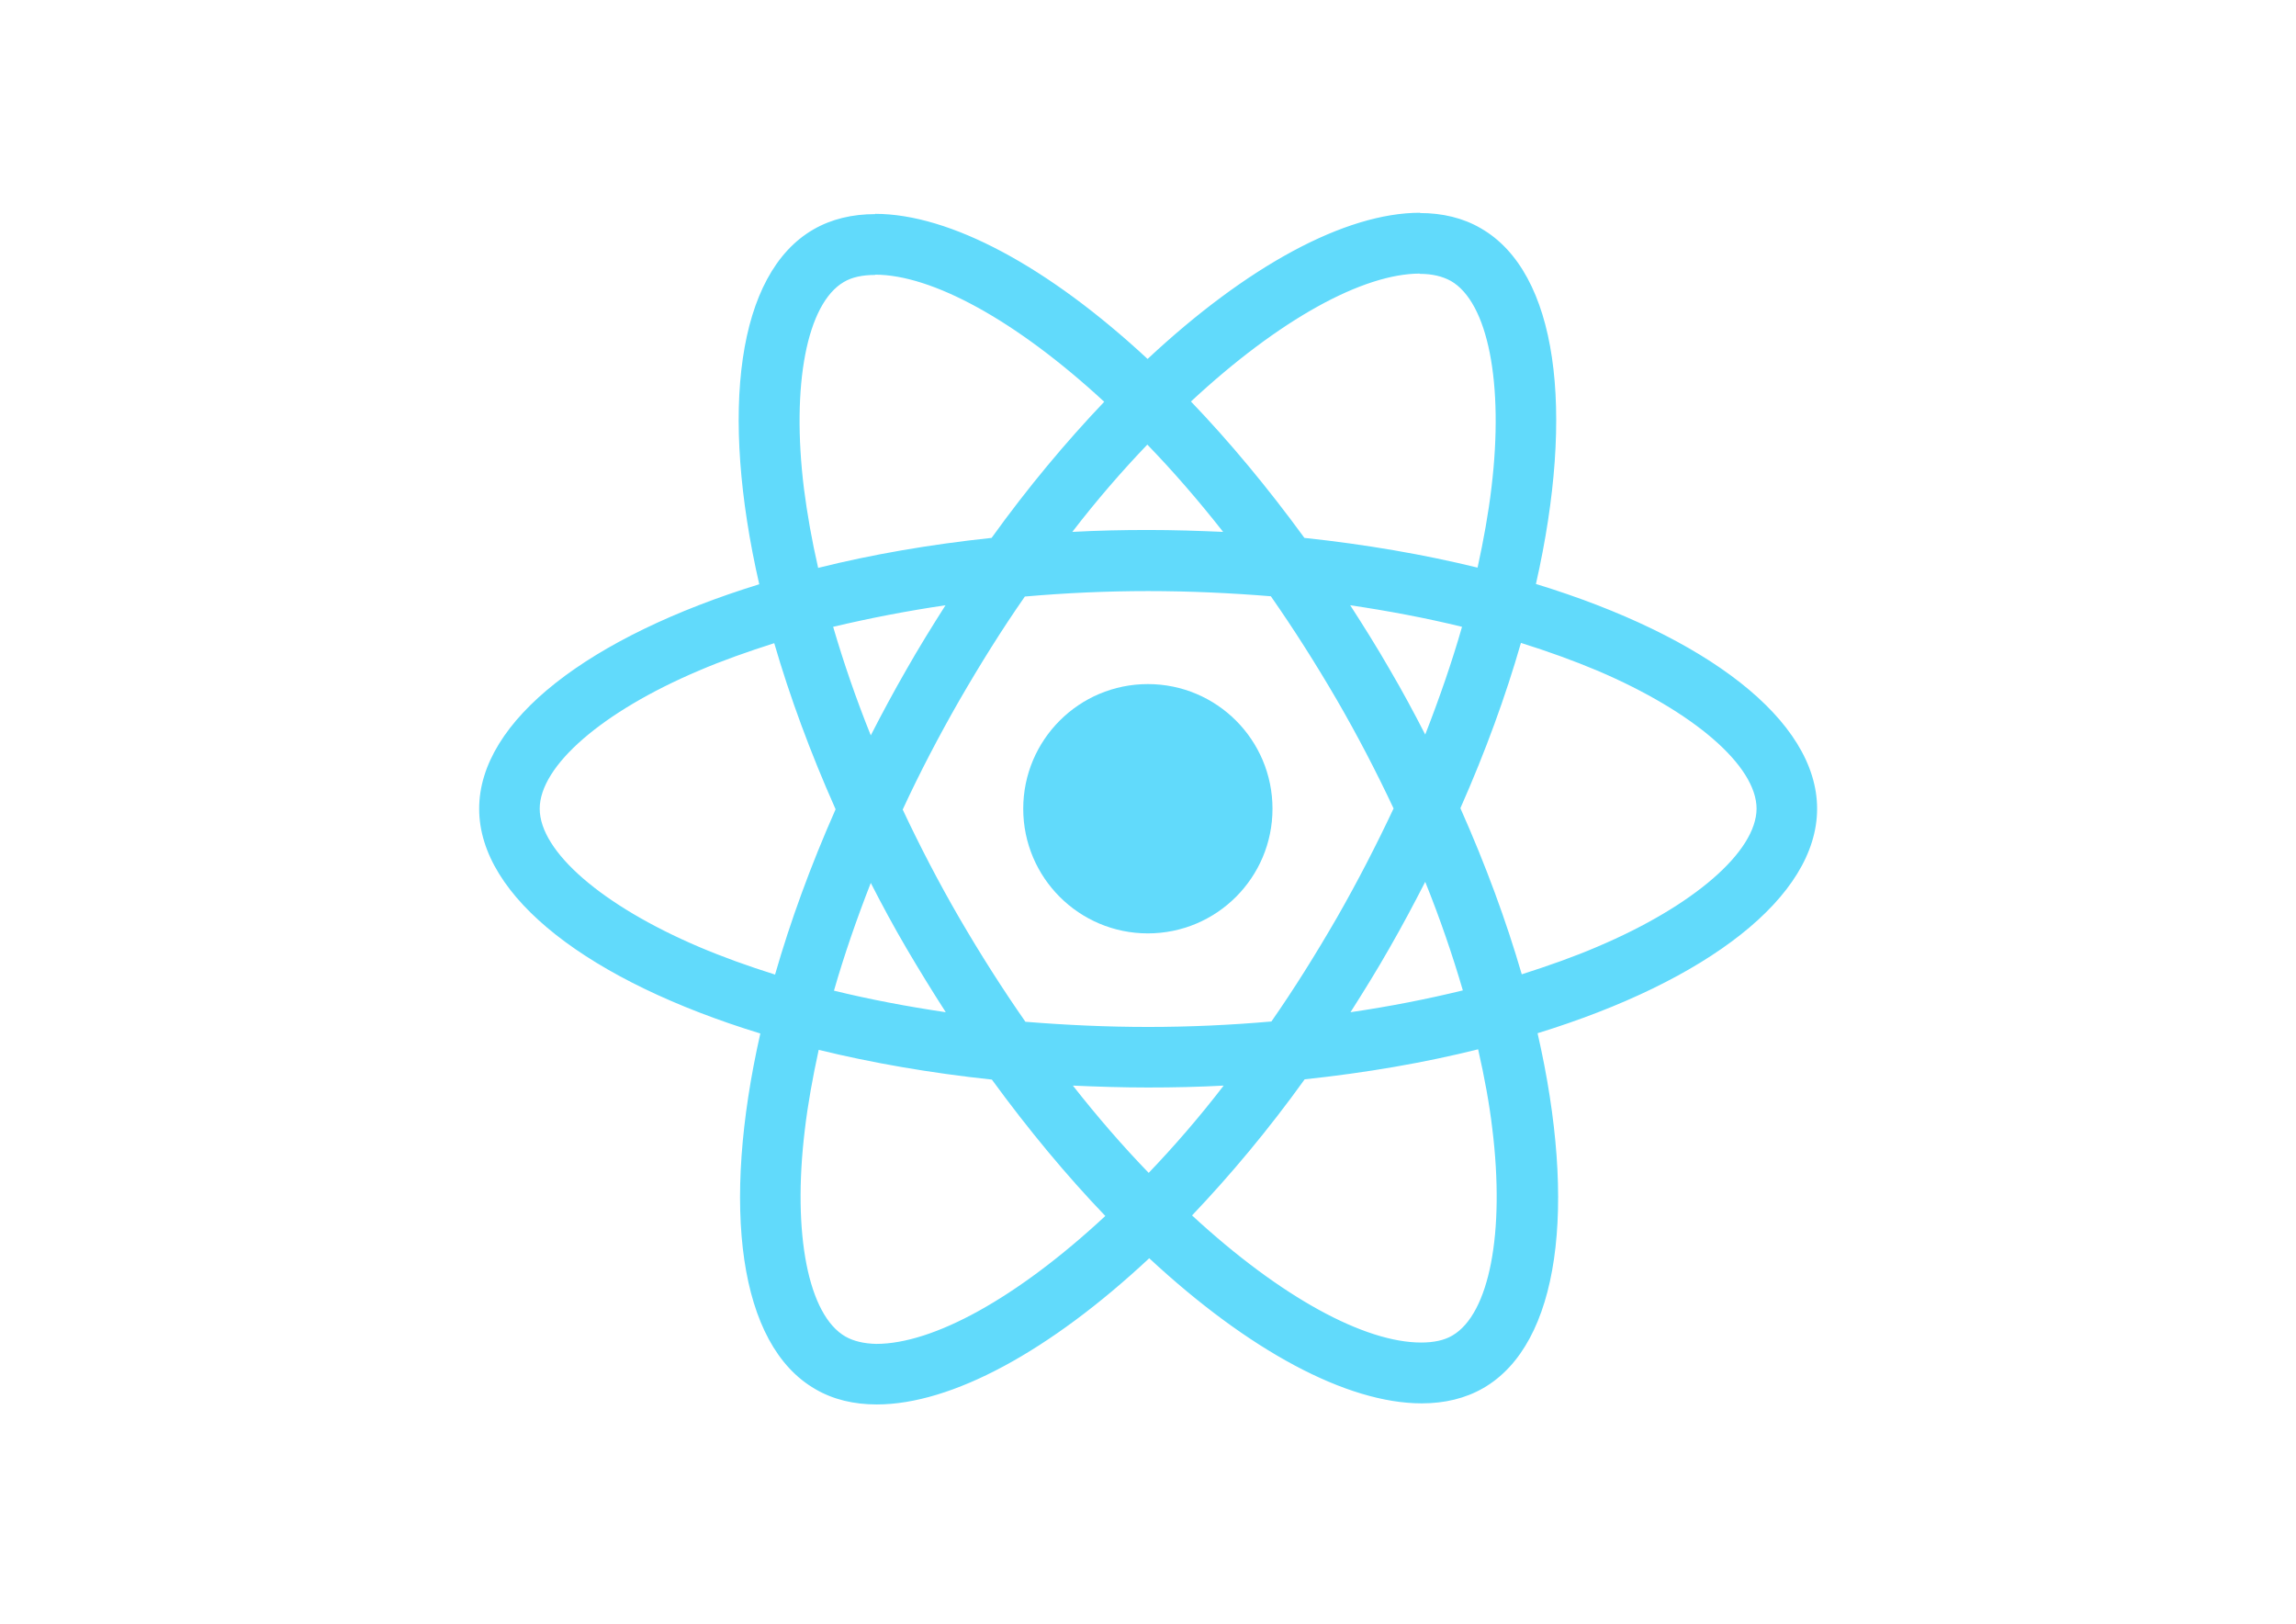
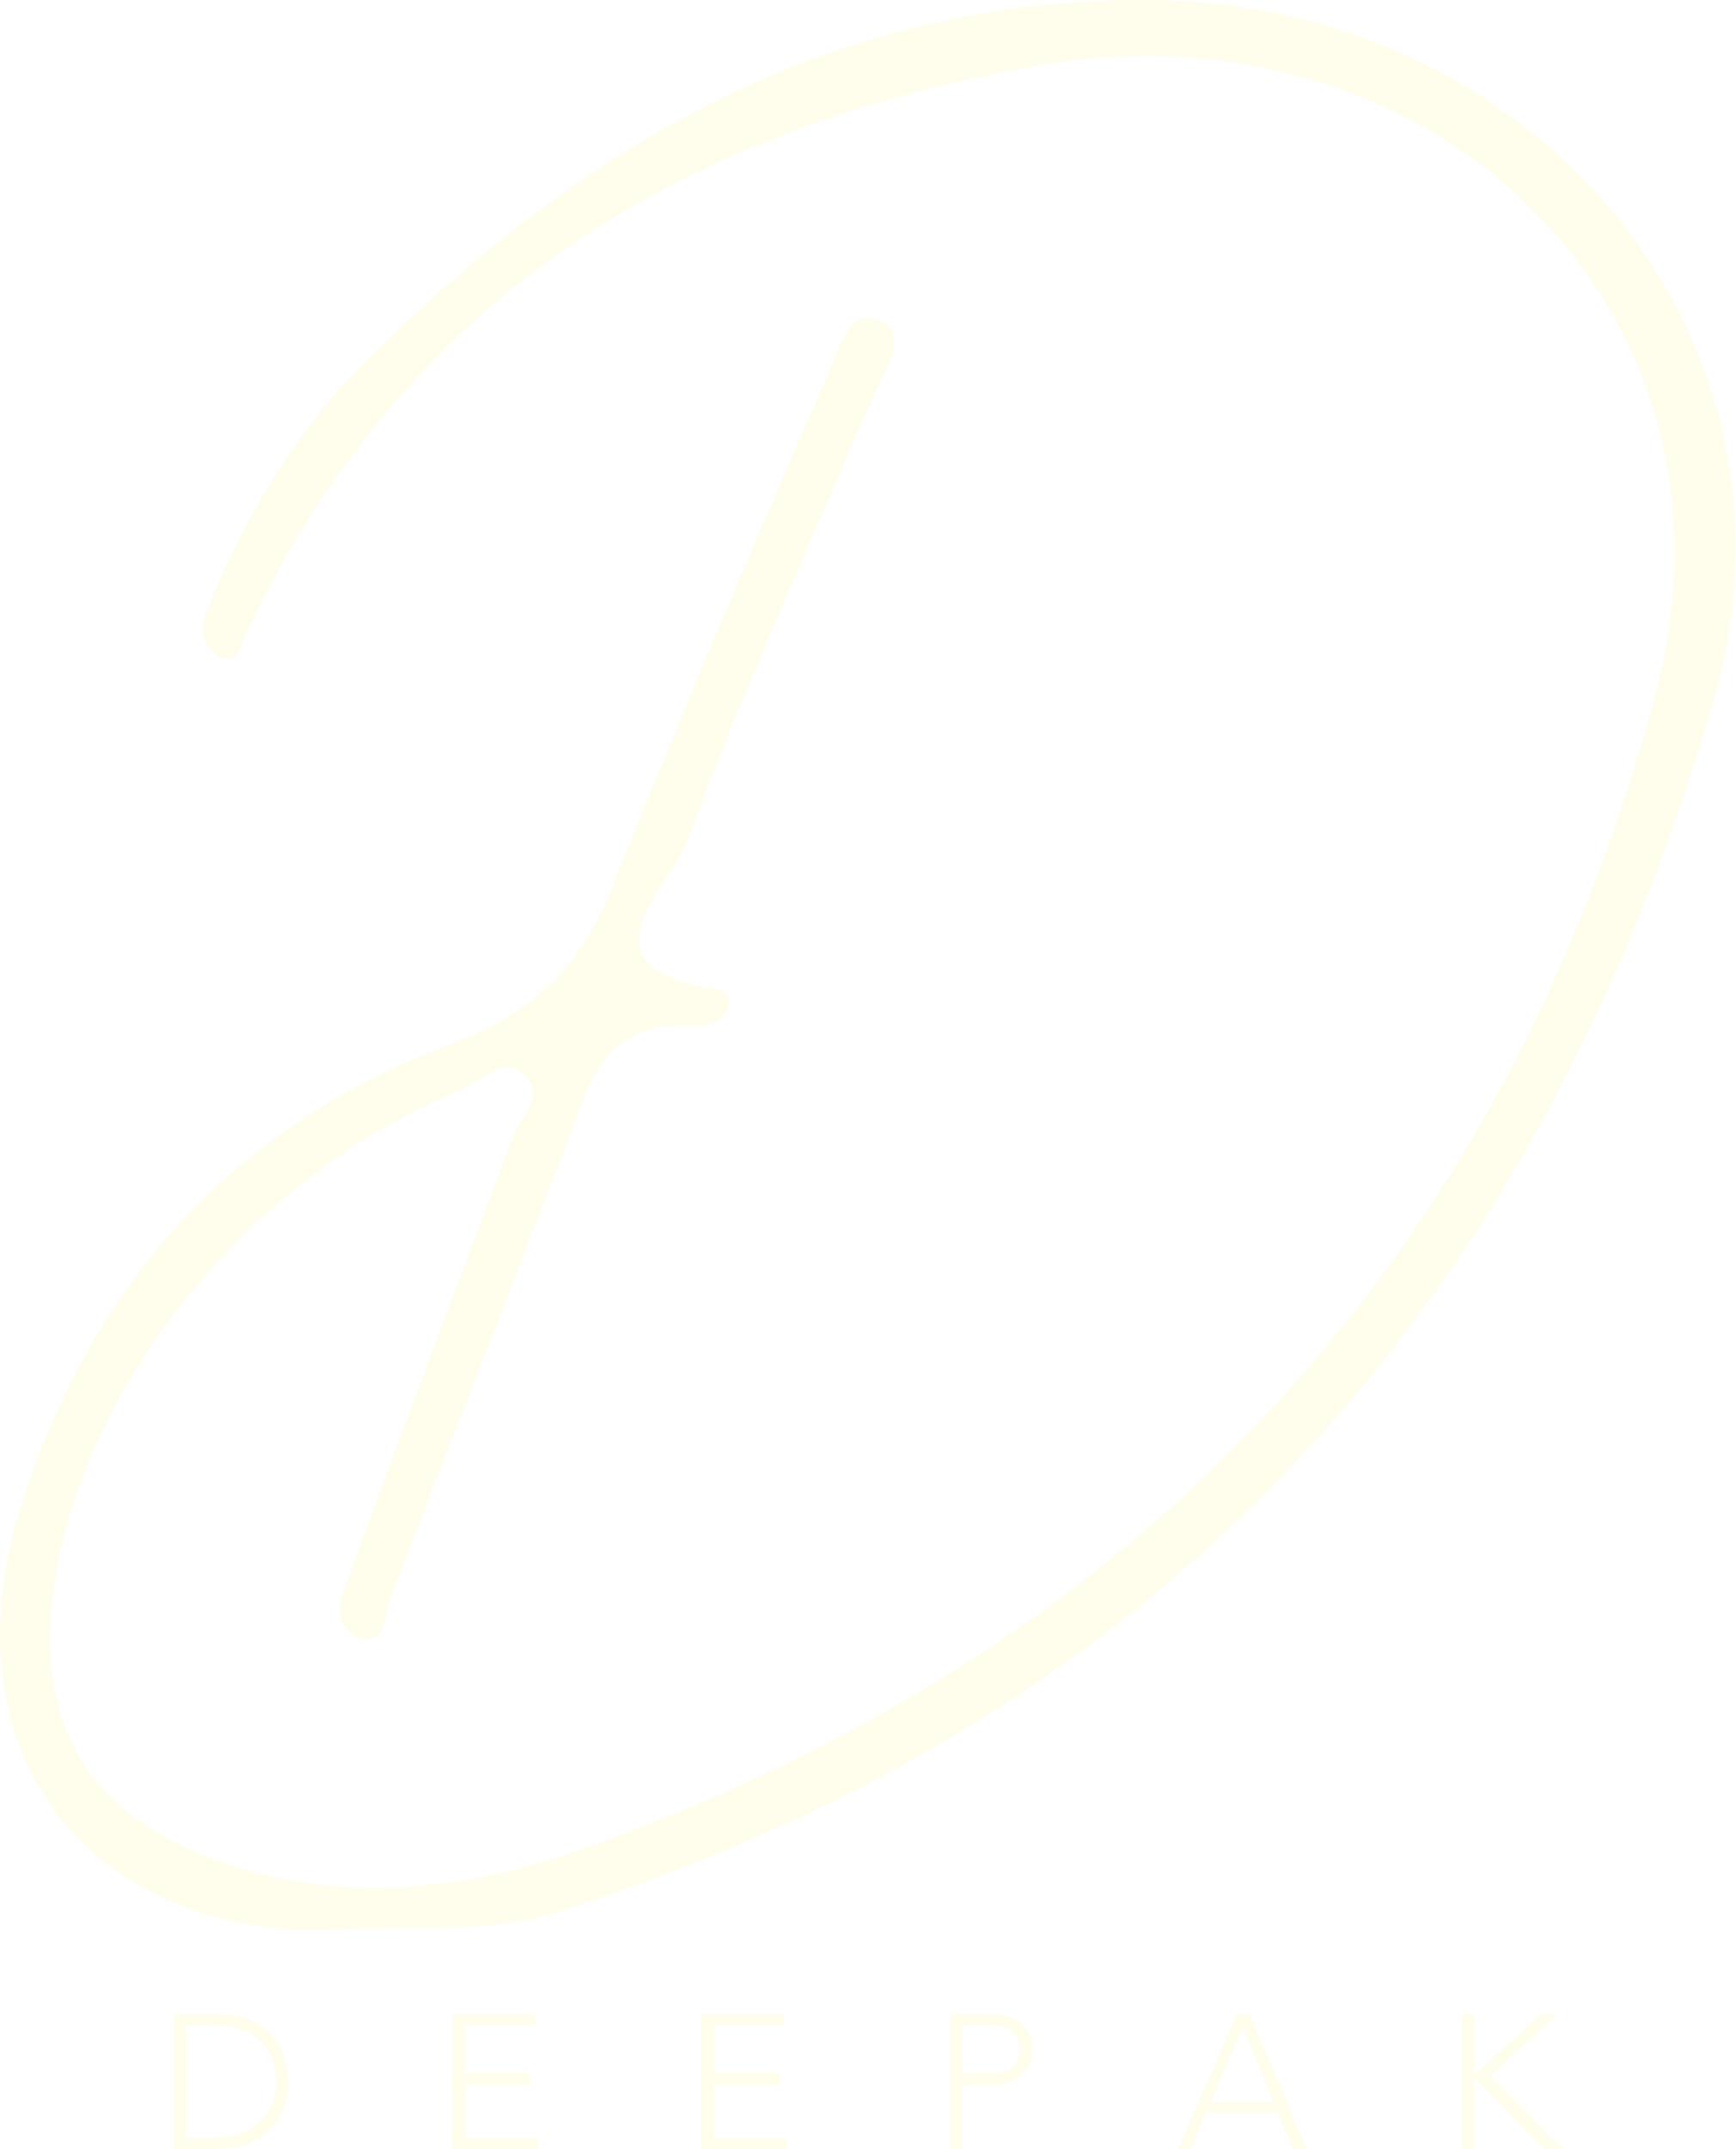
- <svg xmlns="http://www.w3.org/2000/svg" viewBox="0 0 841.9 595.3">
-   <g fill="#61DAFB">
-     <path d="M666.3 296.5c0-32.5-40.7-63.3-103.1-82.4 14.4-63.6 8-114.2-20.2-130.4-6.5-3.8-14.1-5.6-22.4-5.6v22.3c4.6 0 8.3.9 11.4 2.6 13.6 7.8 19.5 37.5 14.9 75.7-1.1 9.4-2.9 19.3-5.1 29.4-19.6-4.8-41-8.5-63.5-10.9-13.5-18.5-27.5-35.3-41.6-50 32.6-30.3 63.2-46.9 84-46.9V78c-27.5 0-63.5 19.6-99.9 53.6-36.4-33.8-72.4-53.2-99.9-53.2v22.3c20.7 0 51.4 16.5 84 46.6-14 14.7-28 31.4-41.3 49.9-22.6 2.4-44 6.1-63.6 11-2.3-10-4-19.7-5.2-29-4.7-38.2 1.1-67.9 14.6-75.8 3-1.8 6.9-2.6 11.5-2.6V78.5c-8.4 0-16 1.8-22.6 5.6-28.1 16.2-34.4 66.7-19.9 130.1-62.2 19.2-102.7 49.9-102.7 82.3 0 32.5 40.7 63.3 103.1 82.4-14.4 63.6-8 114.2 20.2 130.4 6.5 3.8 14.1 5.6 22.5 5.6 27.5 0 63.5-19.6 99.9-53.6 36.4 33.8 72.4 53.2 99.9 53.2 8.4 0 16-1.8 22.6-5.6 28.1-16.2 34.4-66.7 19.9-130.1 62-19.1 102.5-49.9 102.5-82.3zm-130.2-66.7c-3.7 12.9-8.3 26.2-13.5 39.5-4.1-8-8.4-16-13.1-24-4.6-8-9.5-15.8-14.4-23.4 14.2 2.1 27.9 4.7 41 7.9zm-45.8 106.5c-7.8 13.5-15.8 26.3-24.1 38.2-14.9 1.3-30 2-45.2 2-15.1 0-30.2-.7-45-1.9-8.3-11.9-16.4-24.6-24.2-38-7.6-13.1-14.5-26.4-20.8-39.8 6.2-13.4 13.2-26.8 20.7-39.9 7.8-13.5 15.8-26.3 24.1-38.2 14.9-1.3 30-2 45.2-2 15.1 0 30.2.7 45 1.9 8.3 11.9 16.4 24.6 24.2 38 7.6 13.1 14.5 26.4 20.8 39.8-6.3 13.4-13.2 26.8-20.7 39.9zm32.3-13c5.4 13.4 10 26.8 13.8 39.8-13.1 3.2-26.9 5.9-41.2 8 4.9-7.7 9.8-15.6 14.4-23.7 4.6-8 8.9-16.1 13-24.1zM421.2 430c-9.3-9.6-18.6-20.3-27.8-32 9 .4 18.2.7 27.5.7 9.4 0 18.7-.2 27.8-.7-9 11.7-18.3 22.4-27.5 32zm-74.4-58.9c-14.2-2.1-27.9-4.7-41-7.9 3.7-12.9 8.3-26.2 13.5-39.5 4.1 8 8.4 16 13.1 24 4.7 8 9.5 15.8 14.4 23.4zM420.7 163c9.3 9.6 18.6 20.3 27.8 32-9-.4-18.2-.7-27.5-.7-9.4 0-18.7.2-27.8.7 9-11.7 18.3-22.4 27.5-32zm-74 58.9c-4.9 7.7-9.8 15.6-14.4 23.7-4.6 8-8.9 16-13 24-5.4-13.4-10-26.8-13.8-39.8 13.1-3.1 26.9-5.8 41.2-7.9zm-90.5 125.2c-35.4-15.1-58.3-34.9-58.3-50.6 0-15.7 22.9-35.6 58.3-50.6 8.6-3.7 18-7 27.7-10.1 5.7 19.6 13.2 40 22.5 60.9-9.2 20.8-16.6 41.1-22.2 60.6-9.9-3.1-19.3-6.5-28-10.2zM310 490c-13.6-7.8-19.5-37.5-14.9-75.7 1.1-9.4 2.9-19.3 5.1-29.4 19.6 4.8 41 8.5 63.5 10.9 13.5 18.5 27.5 35.3 41.6 50-32.6 30.3-63.2 46.9-84 46.9-4.5-.1-8.3-1-11.3-2.7zm237.2-76.2c4.7 38.2-1.1 67.9-14.6 75.8-3 1.8-6.9 2.6-11.5 2.6-20.7 0-51.4-16.5-84-46.6 14-14.7 28-31.4 41.3-49.9 22.6-2.4 44-6.1 63.6-11 2.3 10.1 4.1 19.8 5.2 29.1zm38.5-66.7c-8.6 3.7-18 7-27.7 10.1-5.7-19.6-13.2-40-22.5-60.9 9.2-20.8 16.6-41.1 22.2-60.6 9.9 3.1 19.3 6.5 28.1 10.2 35.4 15.1 58.3 34.9 58.3 50.6-.1 15.7-23 35.6-58.4 50.6zM320.8 78.4z" />
-     <circle cx="420.9" cy="296.5" r="45.7" />
-     <path d="M520.5 78.1z" />
+ <svg xmlns="http://www.w3.org/2000/svg" width="194.076" height="240.234" viewBox="0 0 200 247.567">
+   <defs id="SvgjsDefs1001" />
+   <g id="SvgjsG1007" featurekey="wPuqcM-0" transform="matrix(16.1855,0,0,16.1855,32.29344,-150.1966)" fill="#fffeec">
+     <path d="M-0.08 23 c-1.52 -0.2 -2.26 -1.46 -1.76 -3.02 c0.5 -1.58 1.52 -2.7 3.08 -3.28 c0.62 -0.24 0.94 -0.6 1.16 -1.2 c0.48 -1.2 0.98 -2.38 1.5 -3.56 c0.08 -0.16 0.14 -0.48 0.36 -0.38 c0.22 0.08 0.06 0.32 -0.02 0.5 c-0.46 1.06 -0.94 2.12 -1.34 3.2 c-0.1 0.3 -0.84 0.92 0.22 1.06 c0.14 0.02 0.08 0.28 -0.16 0.26 c-0.66 -0.04 -0.76 0.4 -0.92 0.84 l-1.26 3.24 c-0.04 0.12 -0.02 0.32 -0.2 0.28 c-0.22 -0.06 -0.16 -0.28 -0.1 -0.42 c0.38 -1.04 0.78 -2.1 1.18 -3.16 c0.06 -0.14 0.24 -0.3 0.06 -0.44 c-0.14 -0.12 -0.3 0.06 -0.44 0.12 c-1.66 0.68 -2.92 2.42 -2.92 3.94 c0.02 0.76 0.4 1.22 1.08 1.5 c0.94 0.38 1.92 0.26 2.82 -0.08 c3.9 -1.42 6.44 -4.18 7.52 -8.14 c0.76 -2.78 -1.6 -5.04 -4.46 -4.5 c-2.5 0.46 -4.44 1.66 -5.56 4.02 c-0.04 0.08 -0.04 0.22 -0.18 0.18 c-0.14 -0.06 -0.16 -0.22 -0.1 -0.34 c0.28 -0.7 0.68 -1.36 1.24 -1.88 c1.52 -1.48 3.28 -2.48 5.48 -2.46 c2.74 0.02 4.76 2.42 4 5 c-1.26 4.3 -3.9 7.22 -8.2 8.6 c-0.42 0.14 -0.84 0.12 -1.08 0.12 c-0.46 0 -0.74 0.04 -1 0 z" />
+   </g>
+   <g id="SvgjsG1008" featurekey="Li3fkV-0" transform="matrix(1.099354,0,0,1.099354,18.06514,225.5798)" fill="#fffeec">
+     <path d="M5.9 18.8 q3.04 0 4.8 -1.54 t1.78 -4.24 q0 -2.88 -1.75 -4.42 t-4.89 -1.56 l-2.76 0 l0 11.76 l2.82 0 z M6.18 5.84 q3.56 0 5.57 1.92 t2.05 5.26 q0 1.96 -0.89 3.55 t-2.56 2.51 t-4.09 0.92 l-4.5 0 l0 -14.16 l4.42 0 z M39.644 5.84 l0 1.2 l-7.34 0 l0 5.04 l6.88 0 l0 1.2 l-6.88 0 l0 5.52 l7.66 0 l0 1.2 l-8.98 0 l0 -14.16 l8.66 0 z M65.728 5.84 l0 1.2 l-7.34 0 l0 5.04 l6.88 0 l0 1.2 l-6.88 0 l0 5.52 l7.66 0 l0 1.2 l-8.98 0 l0 -14.16 l8.66 0 z M87.532 12.08 q1.28 0 2.1 -0.63 t0.84 -1.87 q0 -1.16 -0.82 -1.85 t-2.18 -0.69 l-3 0 l0 5.04 l3.06 0 z M87.192 5.84 q2.16 0 3.36 0.96 t1.24 2.78 q0 1.7 -1.16 2.69 t-3.02 1.01 l-3.14 0 l0 6.72 l-1.32 0 l0 -14.16 l4.04 0 z M110.516 15.04 l6.5 0 l-3.2 -7.76 z M114.556 5.84 l5.96 14.16 l-1.48 0 l-1.54 -3.76 l-7.5 0 l-1.6 3.76 l-1.38 0 l6.18 -14.16 l1.36 0 z M138.1 5.84 l0 6.24 l0.12 0 l6.86 -6.24 l1.82 0 l-7.16 6.48 l7.56 7.68 l-1.9 0 l-7.18 -7.32 l-0.12 0 l0 7.32 l-1.32 0 l0 -14.16 l1.32 0 z" />
  </g>
</svg>
